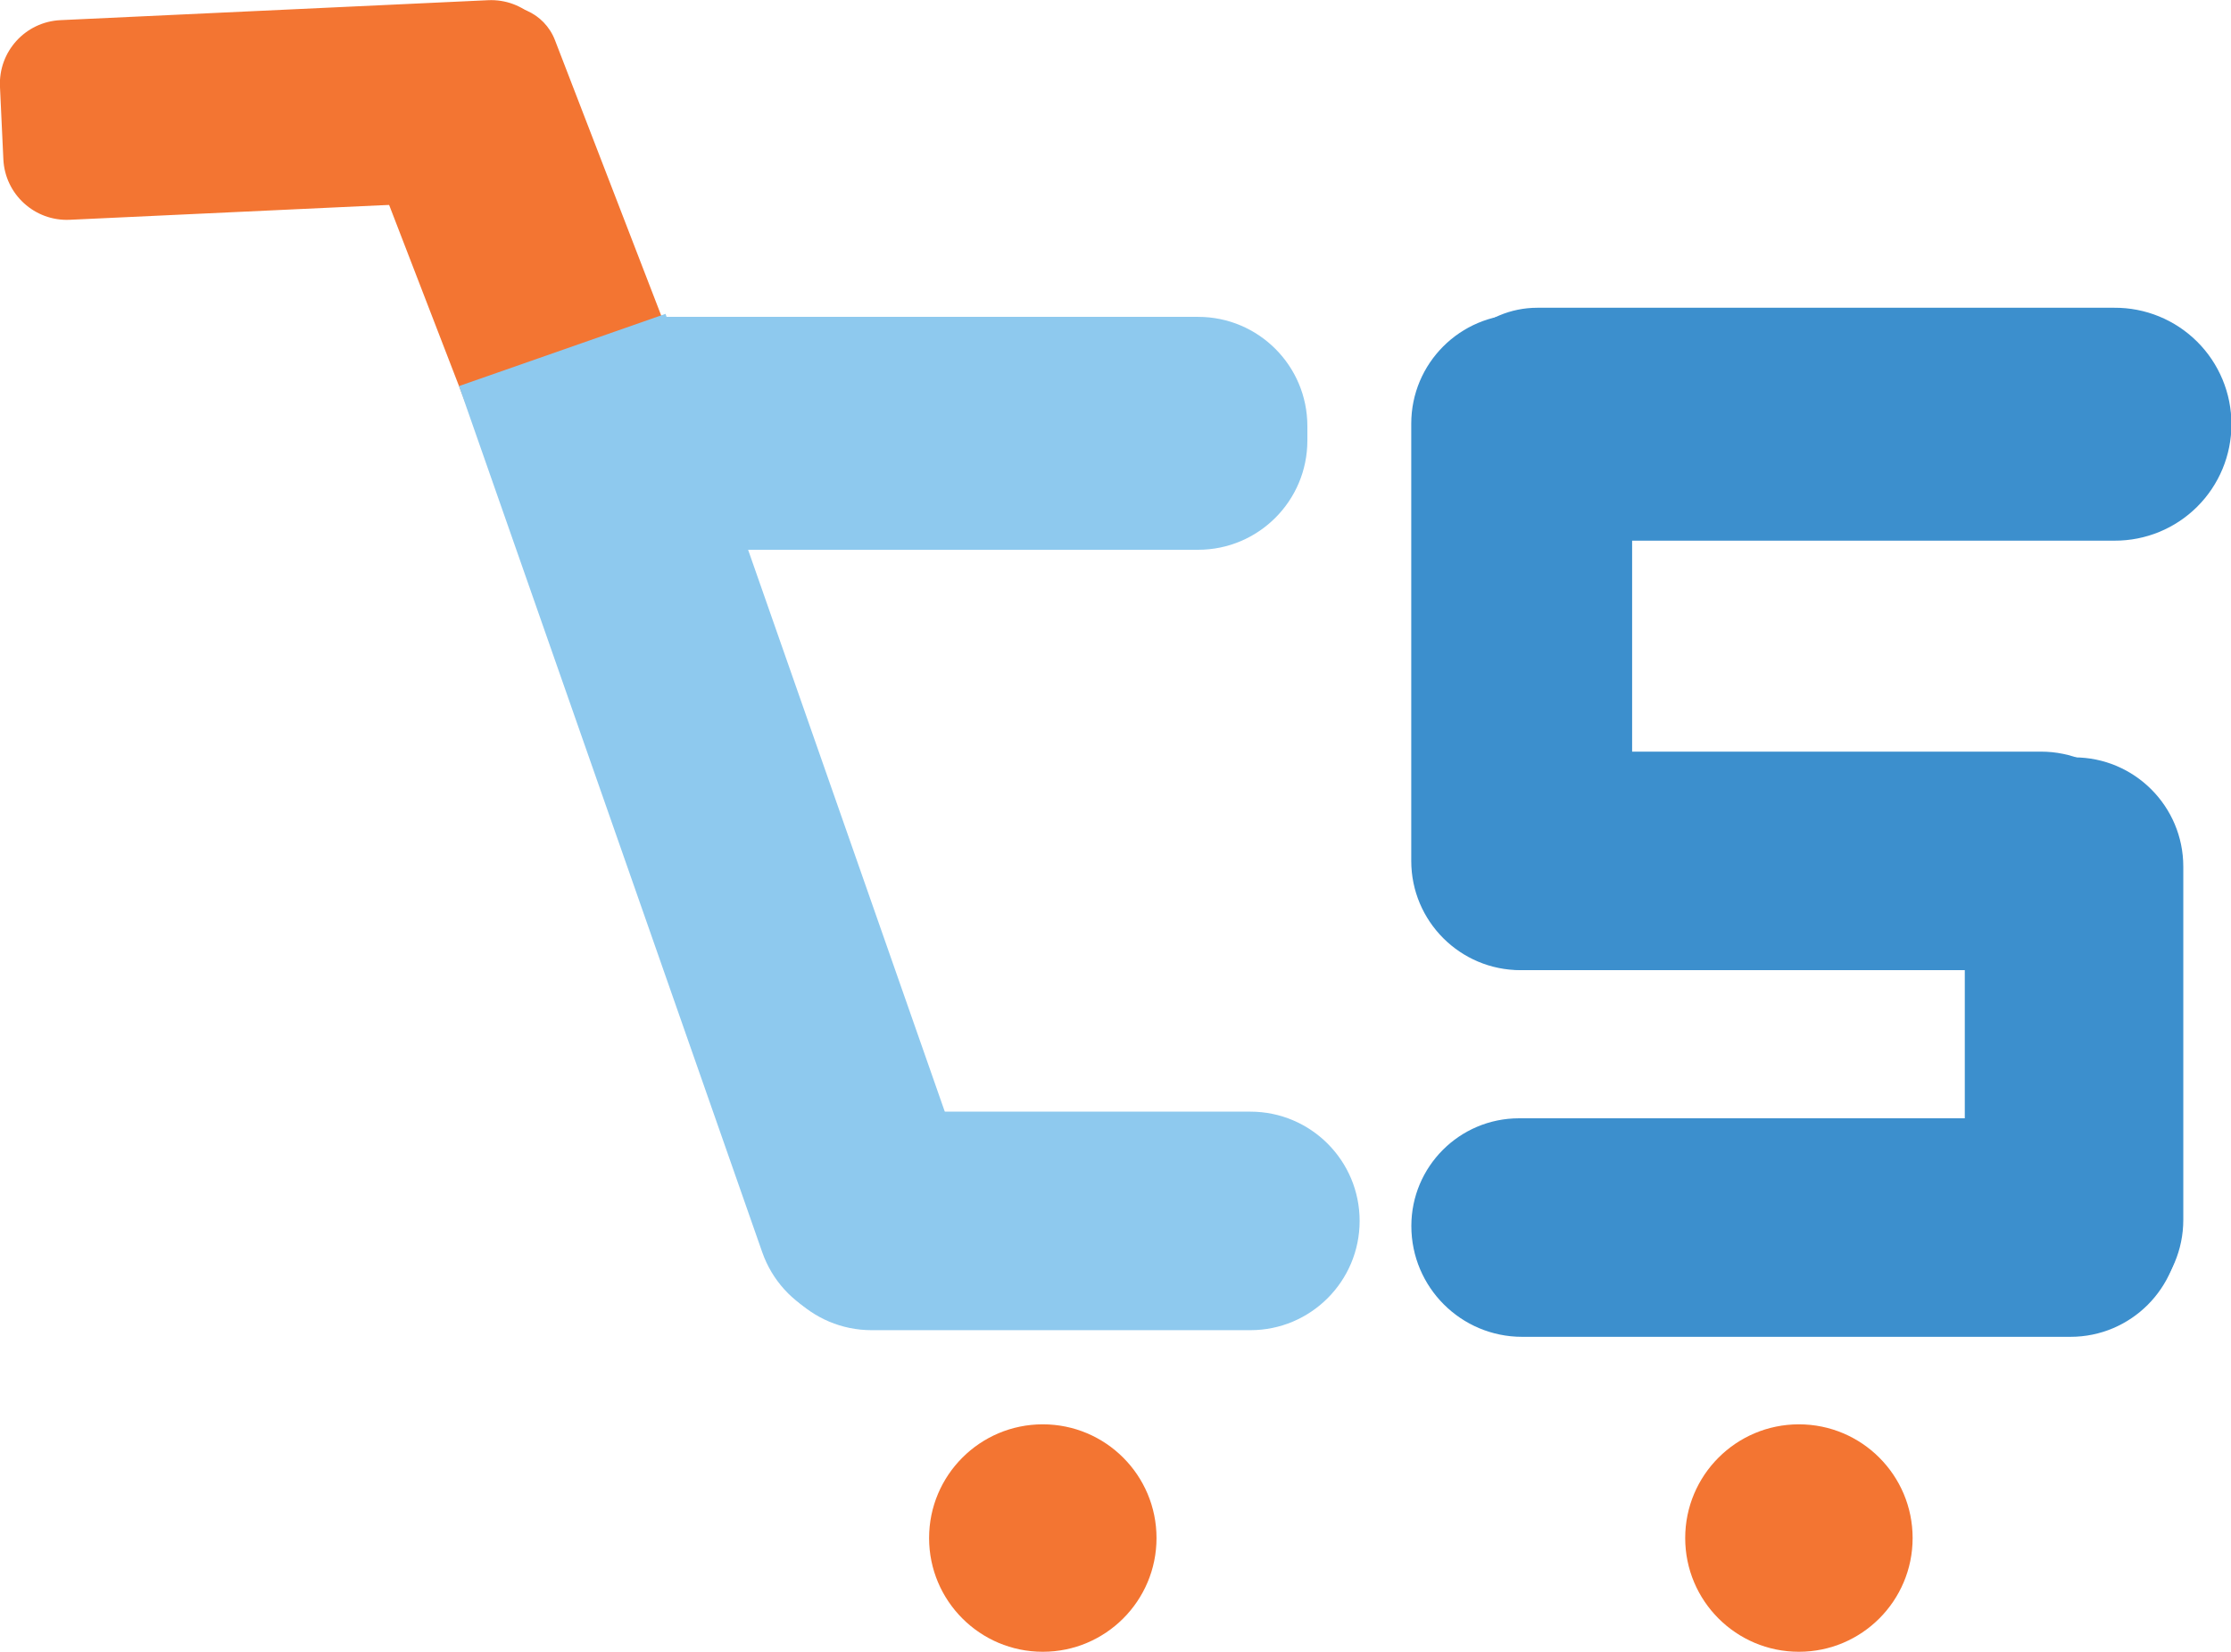
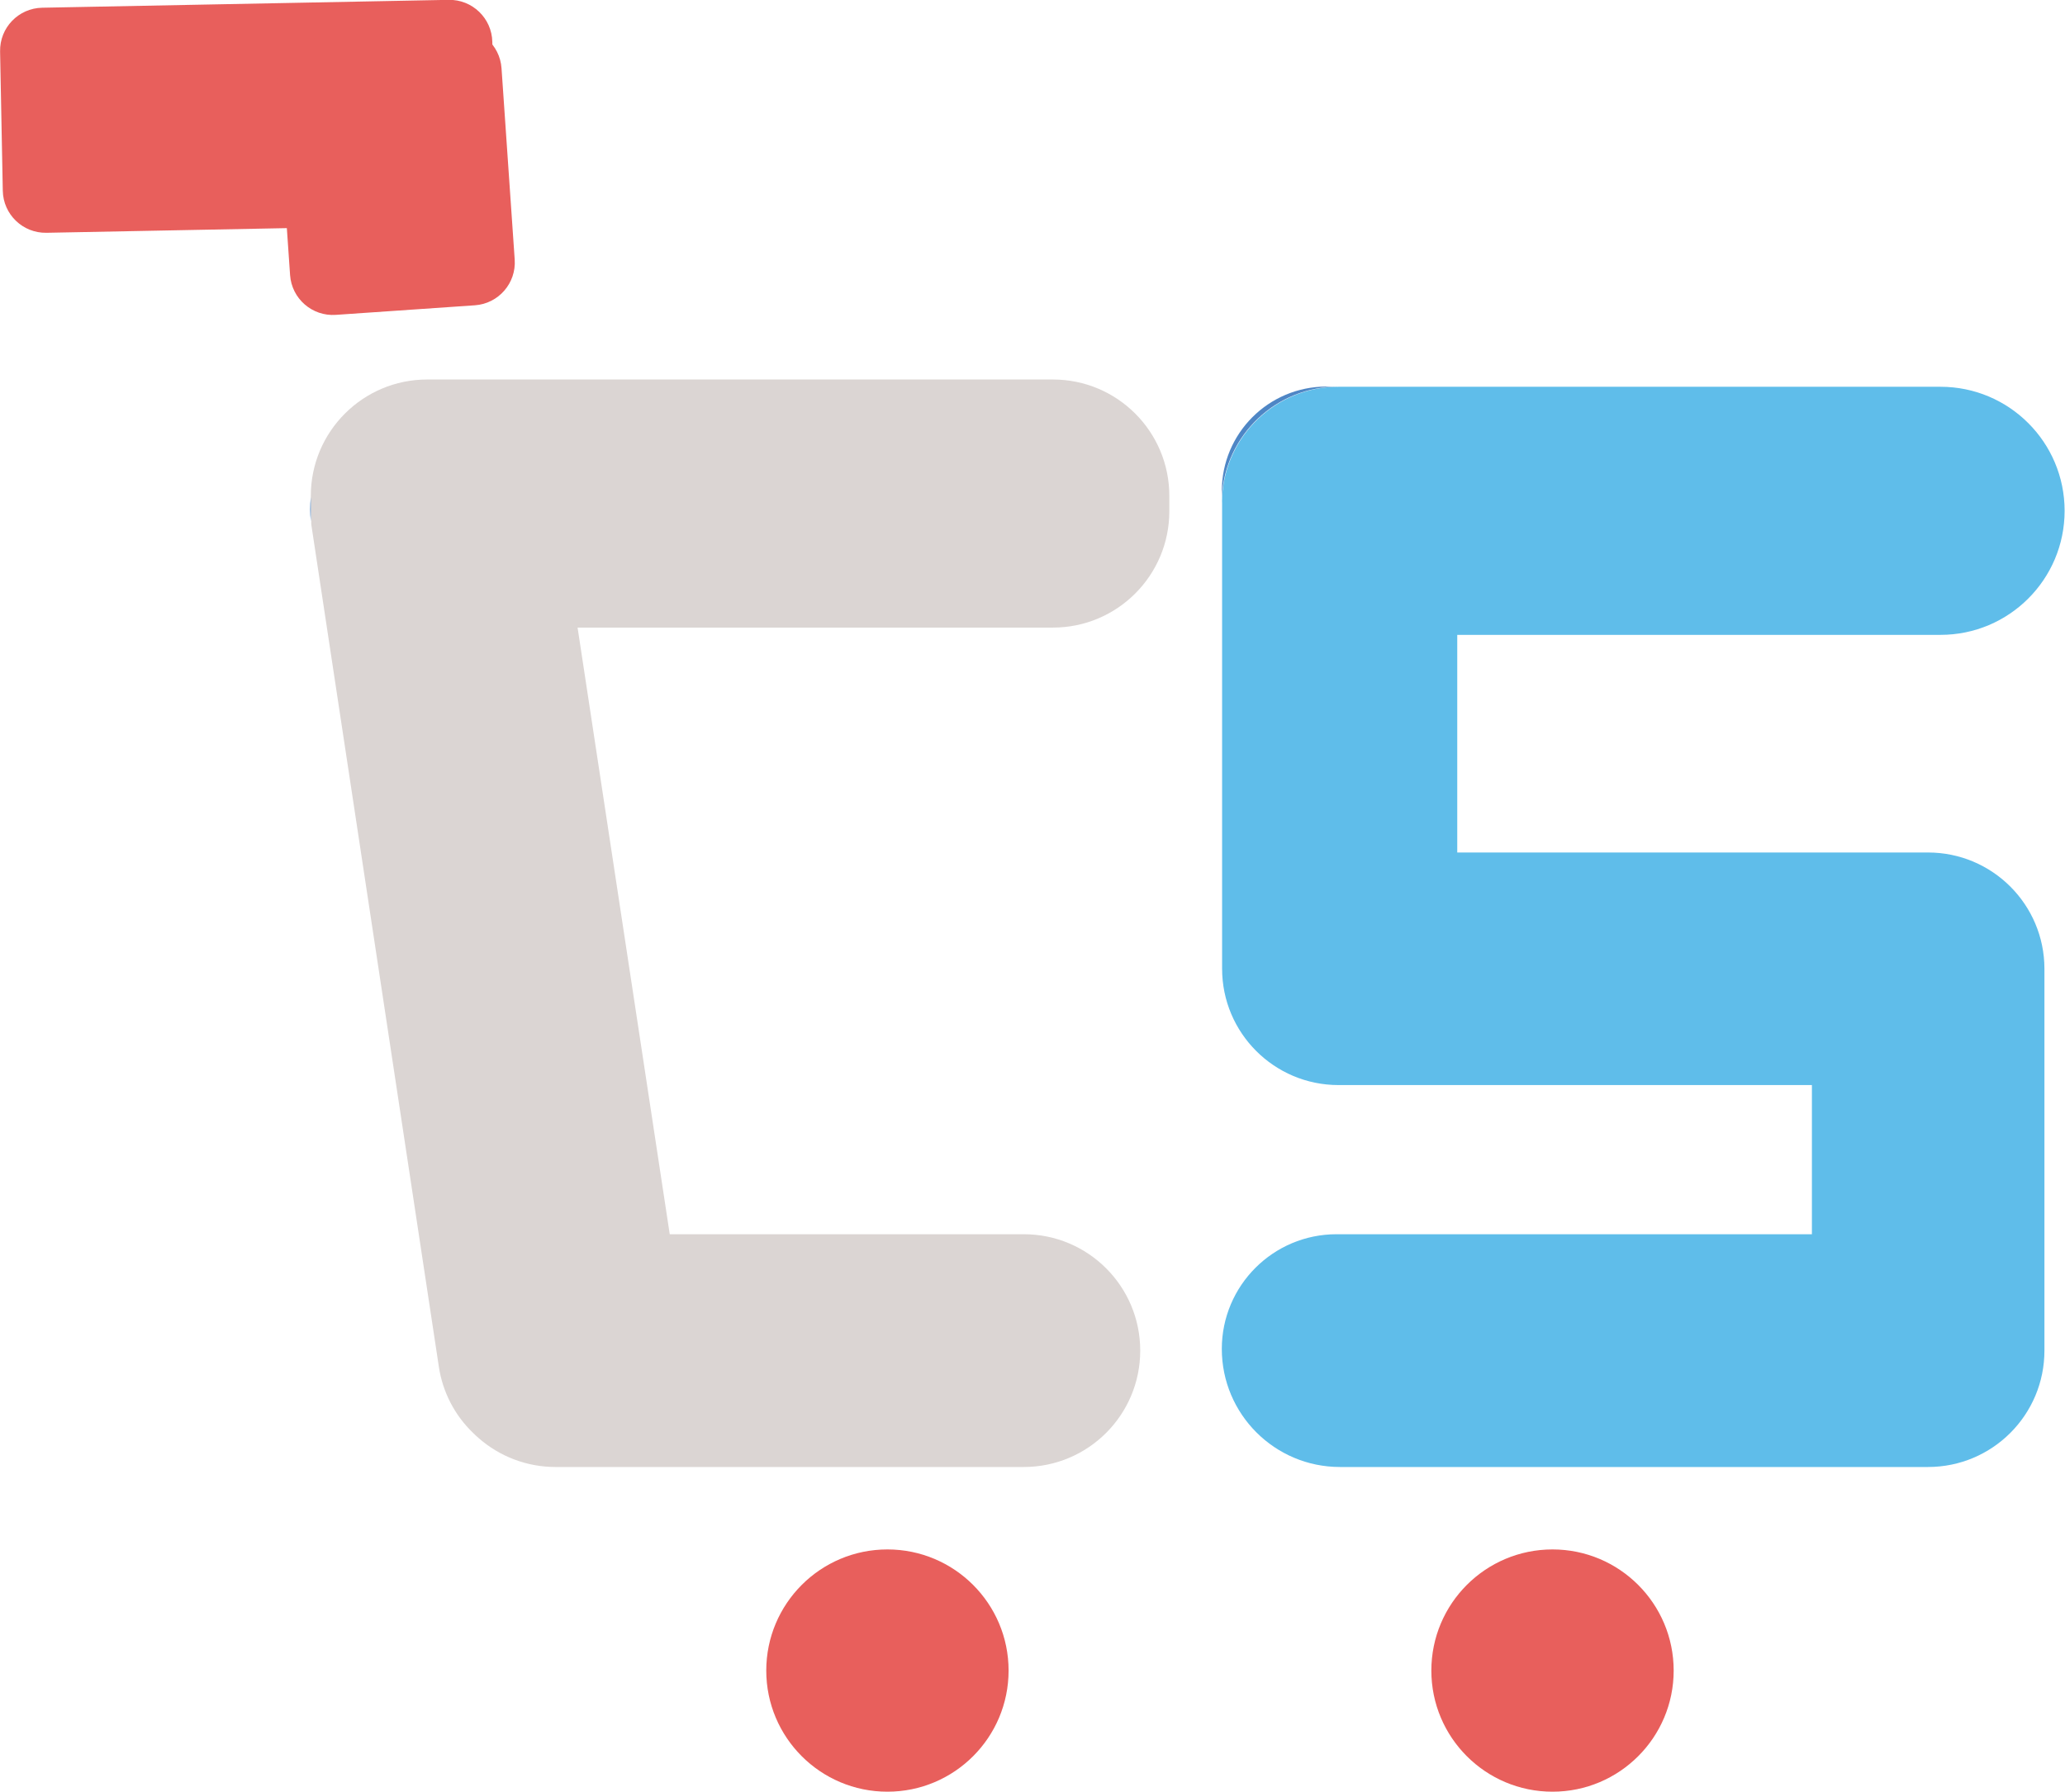
- <svg xmlns="http://www.w3.org/2000/svg" id="Layer_1" data-name="Layer 1" viewBox="0 0 245.05 181.41">
+ <svg xmlns="http://www.w3.org/2000/svg" viewBox="0 0 212.87 184.74">
  <defs>
-     <style>.cls-1{fill:#3c8fcd;}.cls-2{fill:#8ec9ee;}.cls-3{fill:#f37532;}</style>
+     <style>.cls-1{fill:#e85f5c;}.cls-2{fill:#dbd5d3;}.cls-3{fill:#5fbdea;}.cls-4{fill:#4e86c5;}</style>
  </defs>
-   <rect class="cls-1" x="155.01" y="34.53" width="24.26" height="72.02" rx="12" ry="12" />
-   <rect class="cls-2" x="57.21" y="34.8" width="86.39" height="25.58" rx="12" ry="12" />
-   <rect class="cls-3" x="361.36" y="156.52" width="23.51" height="51.77" rx="5.81" ry="5.81" transform="translate(-356.55 -8.49) rotate(-21.1)" />
-   <path class="cls-2" d="M414.91,299.95h0a12,12,0,0,1-15.29-7.36l-33.3-95.12L389,189.54l33.3,95.12A12,12,0,0,1,414.91,299.95Z" transform="translate(-315.9 -155.07)" />
-   <rect class="cls-2" x="83.74" y="122.09" width="65.6" height="24" rx="12" ry="12" />
-   <path class="cls-1" d="M548.16,214.45H488.84A14.81,14.81,0,0,1,474,199.64h0a10.77,10.77,0,0,1,10.77-10.77h63.35A12.79,12.79,0,0,1,561,201.66h0A12.79,12.79,0,0,1,548.16,214.45Z" transform="translate(-315.9 -155.07)" />
-   <rect class="cls-1" x="155.76" y="82.55" width="80.42" height="24" rx="12" ry="12" />
-   <rect class="cls-1" x="215.81" y="83.18" width="24" height="62.79" rx="12" ry="12" />
-   <path class="cls-1" d="M482.74,277.89h60.58a12,12,0,0,1,12,12h0a12,12,0,0,1-12,12H483.09a12.17,12.17,0,0,1-12.17-12.17h0A11.83,11.83,0,0,1,482.74,277.89Z" transform="translate(-315.9 -155.07)" />
-   <rect class="cls-3" x="316.06" y="156.16" width="60.98" height="21.95" rx="6.98" ry="6.98" transform="translate(-323.32 -138.73) rotate(-2.67)" />
-   <circle class="cls-3" cx="114.54" cy="168.92" r="12.49" />
-   <circle class="cls-3" cx="197.59" cy="168.92" r="12.49" />
+   <g id="Layer_2" data-name="Layer 2">
+     <rect class="cls-1" x="339.1" y="152.15" width="50.75" height="23.21" rx="4.42" ry="4.42" transform="translate(-342.06 -144.67) rotate(-1.11)" />
+     <rect class="cls-1" x="368.15" y="155.14" width="23.21" height="28.62" rx="4.42" ry="4.42" transform="translate(-349.7 -125.26) rotate(-3.94)" />
+   </g>
+   <g id="Layer_1" data-name="Layer 1">
+     <path class="cls-2" d="M447.5,216.45h-49L408,279h36.5a12,12,0,0,1,0,24H396.2a12,12,0,0,1-7.92-3c-.19-.17-.38-.34-.56-.52a11.91,11.91,0,0,1-3.52-6.81l-13-85.85v0l-.15-1a2.32,2.32,0,0,1,0-.37c0-.35-.05-.7-.05-1v-1.58a12,12,0,0,1,12-12H447.5a12,12,0,0,1,12,12v1.58A12,12,0,0,1,447.5,216.45Z" transform="translate(-338.96 -151.74)" />
+     <path class="cls-3" d="M549.71,251.62c0,.11,0,.21,0,.32s0,.21,0,.31V291a12,12,0,0,1-12,12H477.09a12.18,12.18,0,0,1-12.18-12.18A11.83,11.83,0,0,1,476.74,279h49V263.62h-48.8a12,12,0,0,1-12-12v-48a3.69,3.69,0,0,1,0-.47.75.75,0,0,1,0-.15,12,12,0,0,1,12-11.38H539a12.79,12.79,0,0,1,0,25.58H489.18v22.44h48.53A12,12,0,0,1,549.71,251.62Z" transform="translate(-338.96 -151.74)" />
+     <path class="cls-4" d="M476.91,191.6a12,12,0,0,0-12,11.38c0-.2,0-.4,0-.61a10.77,10.77,0,0,1,10.78-10.77Z" transform="translate(-338.96 -151.74)" />
+     <circle class="cls-1" cx="91.48" cy="172.25" r="12.49" />
+     <circle class="cls-1" cx="160.04" cy="172.25" r="12.49" />
+     <path class="cls-4" d="M371,205.5A11.74,11.74,0,0,1,371,203v1.46C371,204.8,371,205.15,371,205.5Z" transform="translate(-338.96 -151.74)" />
+   </g>
</svg>
